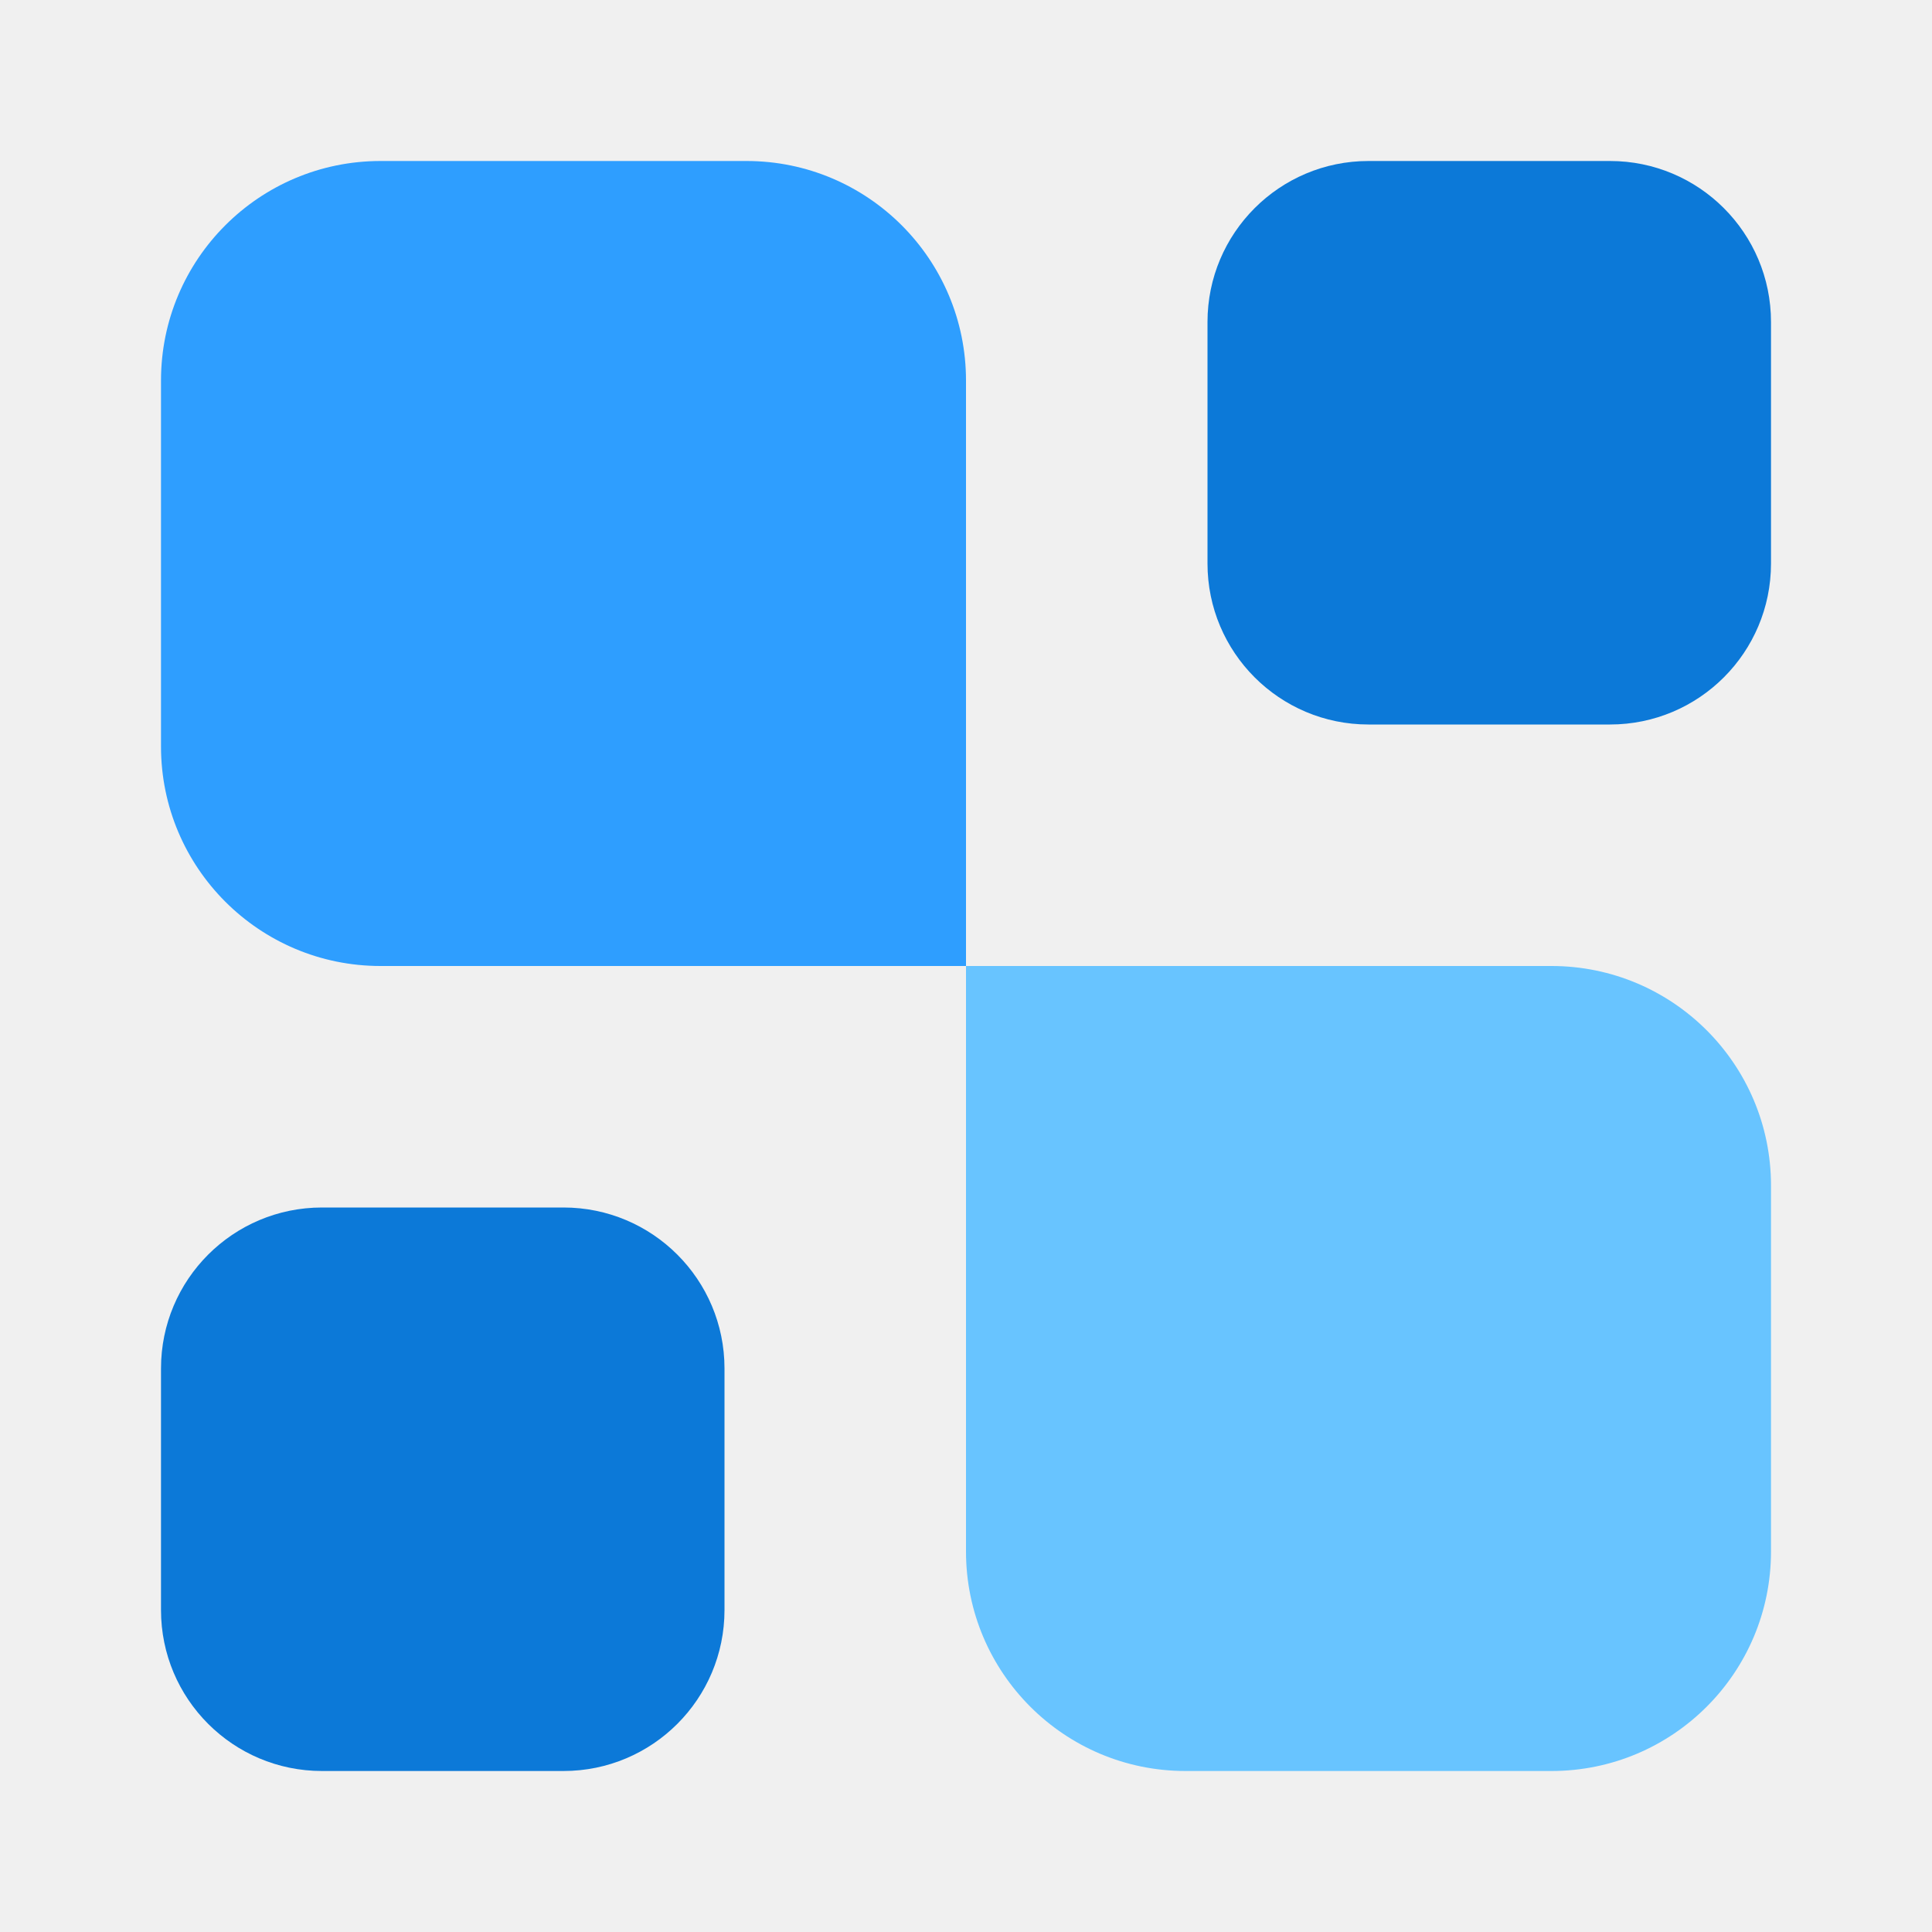
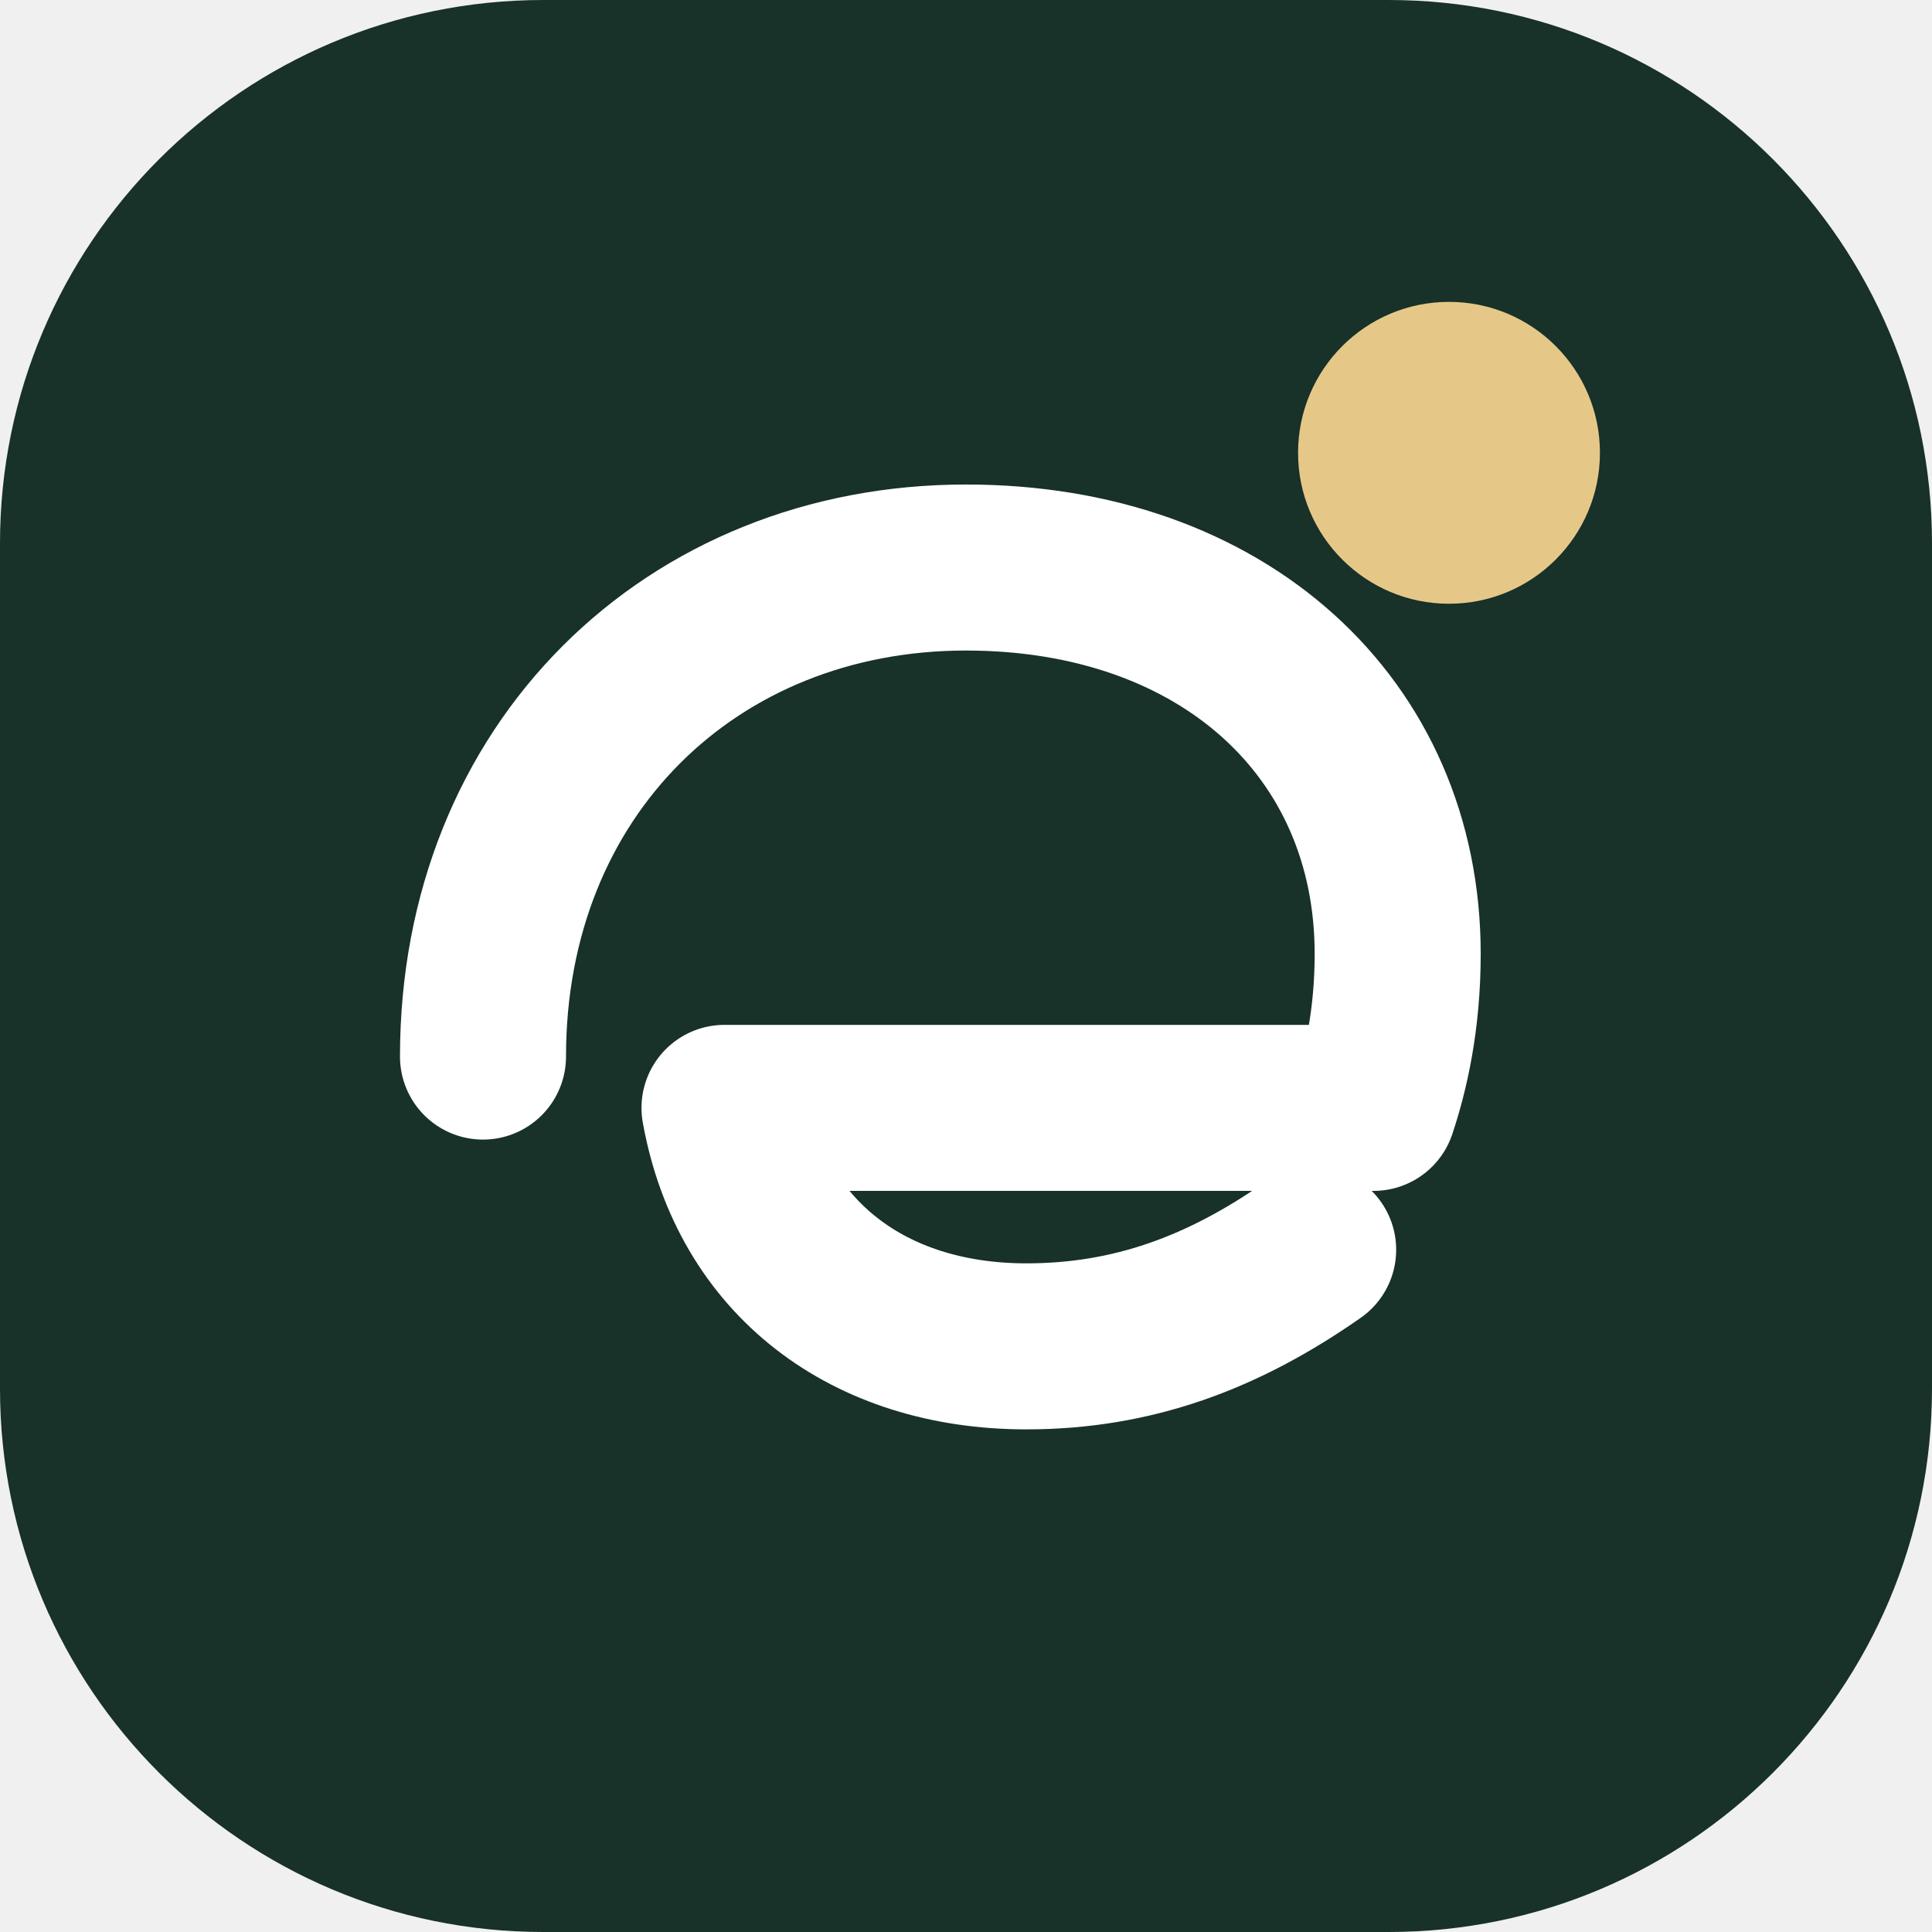
- <svg xmlns="http://www.w3.org/2000/svg" width="24" height="24" viewBox="0 0 24 24" fill="none">
-   <path d="M22 19.273C22 20.779 20.779 22 19.273 22H14.727C13.221 22 12 20.779 12 19.273V12H19.273C20.779 12 22 13.221 22 14.727V19.273Z" fill="#68C4FF" />
-   <path d="M20 2C21.105 2 22 2.895 22 4V7C22 8.105 21.105 9 20 9H17C15.895 9 15 8.105 15 7V4C15 2.895 15.895 2 17 2H20Z" fill="#0C79D8" />
-   <path d="M7 15C8.105 15 9 15.895 9 17V20C9 21.105 8.105 22 7 22H4C2.895 22 2 21.105 2 20V17C2 15.895 2.895 15 4 15H7Z" fill="#0C79D8" />
-   <path d="M12 12H4.727C3.221 12 2 10.779 2 9.273V4.727C2 3.221 3.221 2 4.727 2H9.273C10.779 2 12 3.221 12 4.727V12Z" fill="#2E9EFF" />
+ <svg xmlns="http://www.w3.org/2000/svg" viewBox="0 0 64 64">
+   <rect width="64" height="64" rx="18" fill="#183129" />
+   <path d="M16 35c0-9.5 6.9-16.2 16-16.2 8.5 0 14.3 5.3 14.3 12.8 0 2.2-.4 3.9-.8 5.1H24c.9 5 4.8 7.9 10 7.9 3.5 0 6.5-1.1 9.5-3.2" fill="none" stroke="#fff" stroke-width="5.5" stroke-linecap="round" stroke-linejoin="round" />
+   <circle cx="48" cy="15" r="5" fill="#e5c888" />
</svg>
